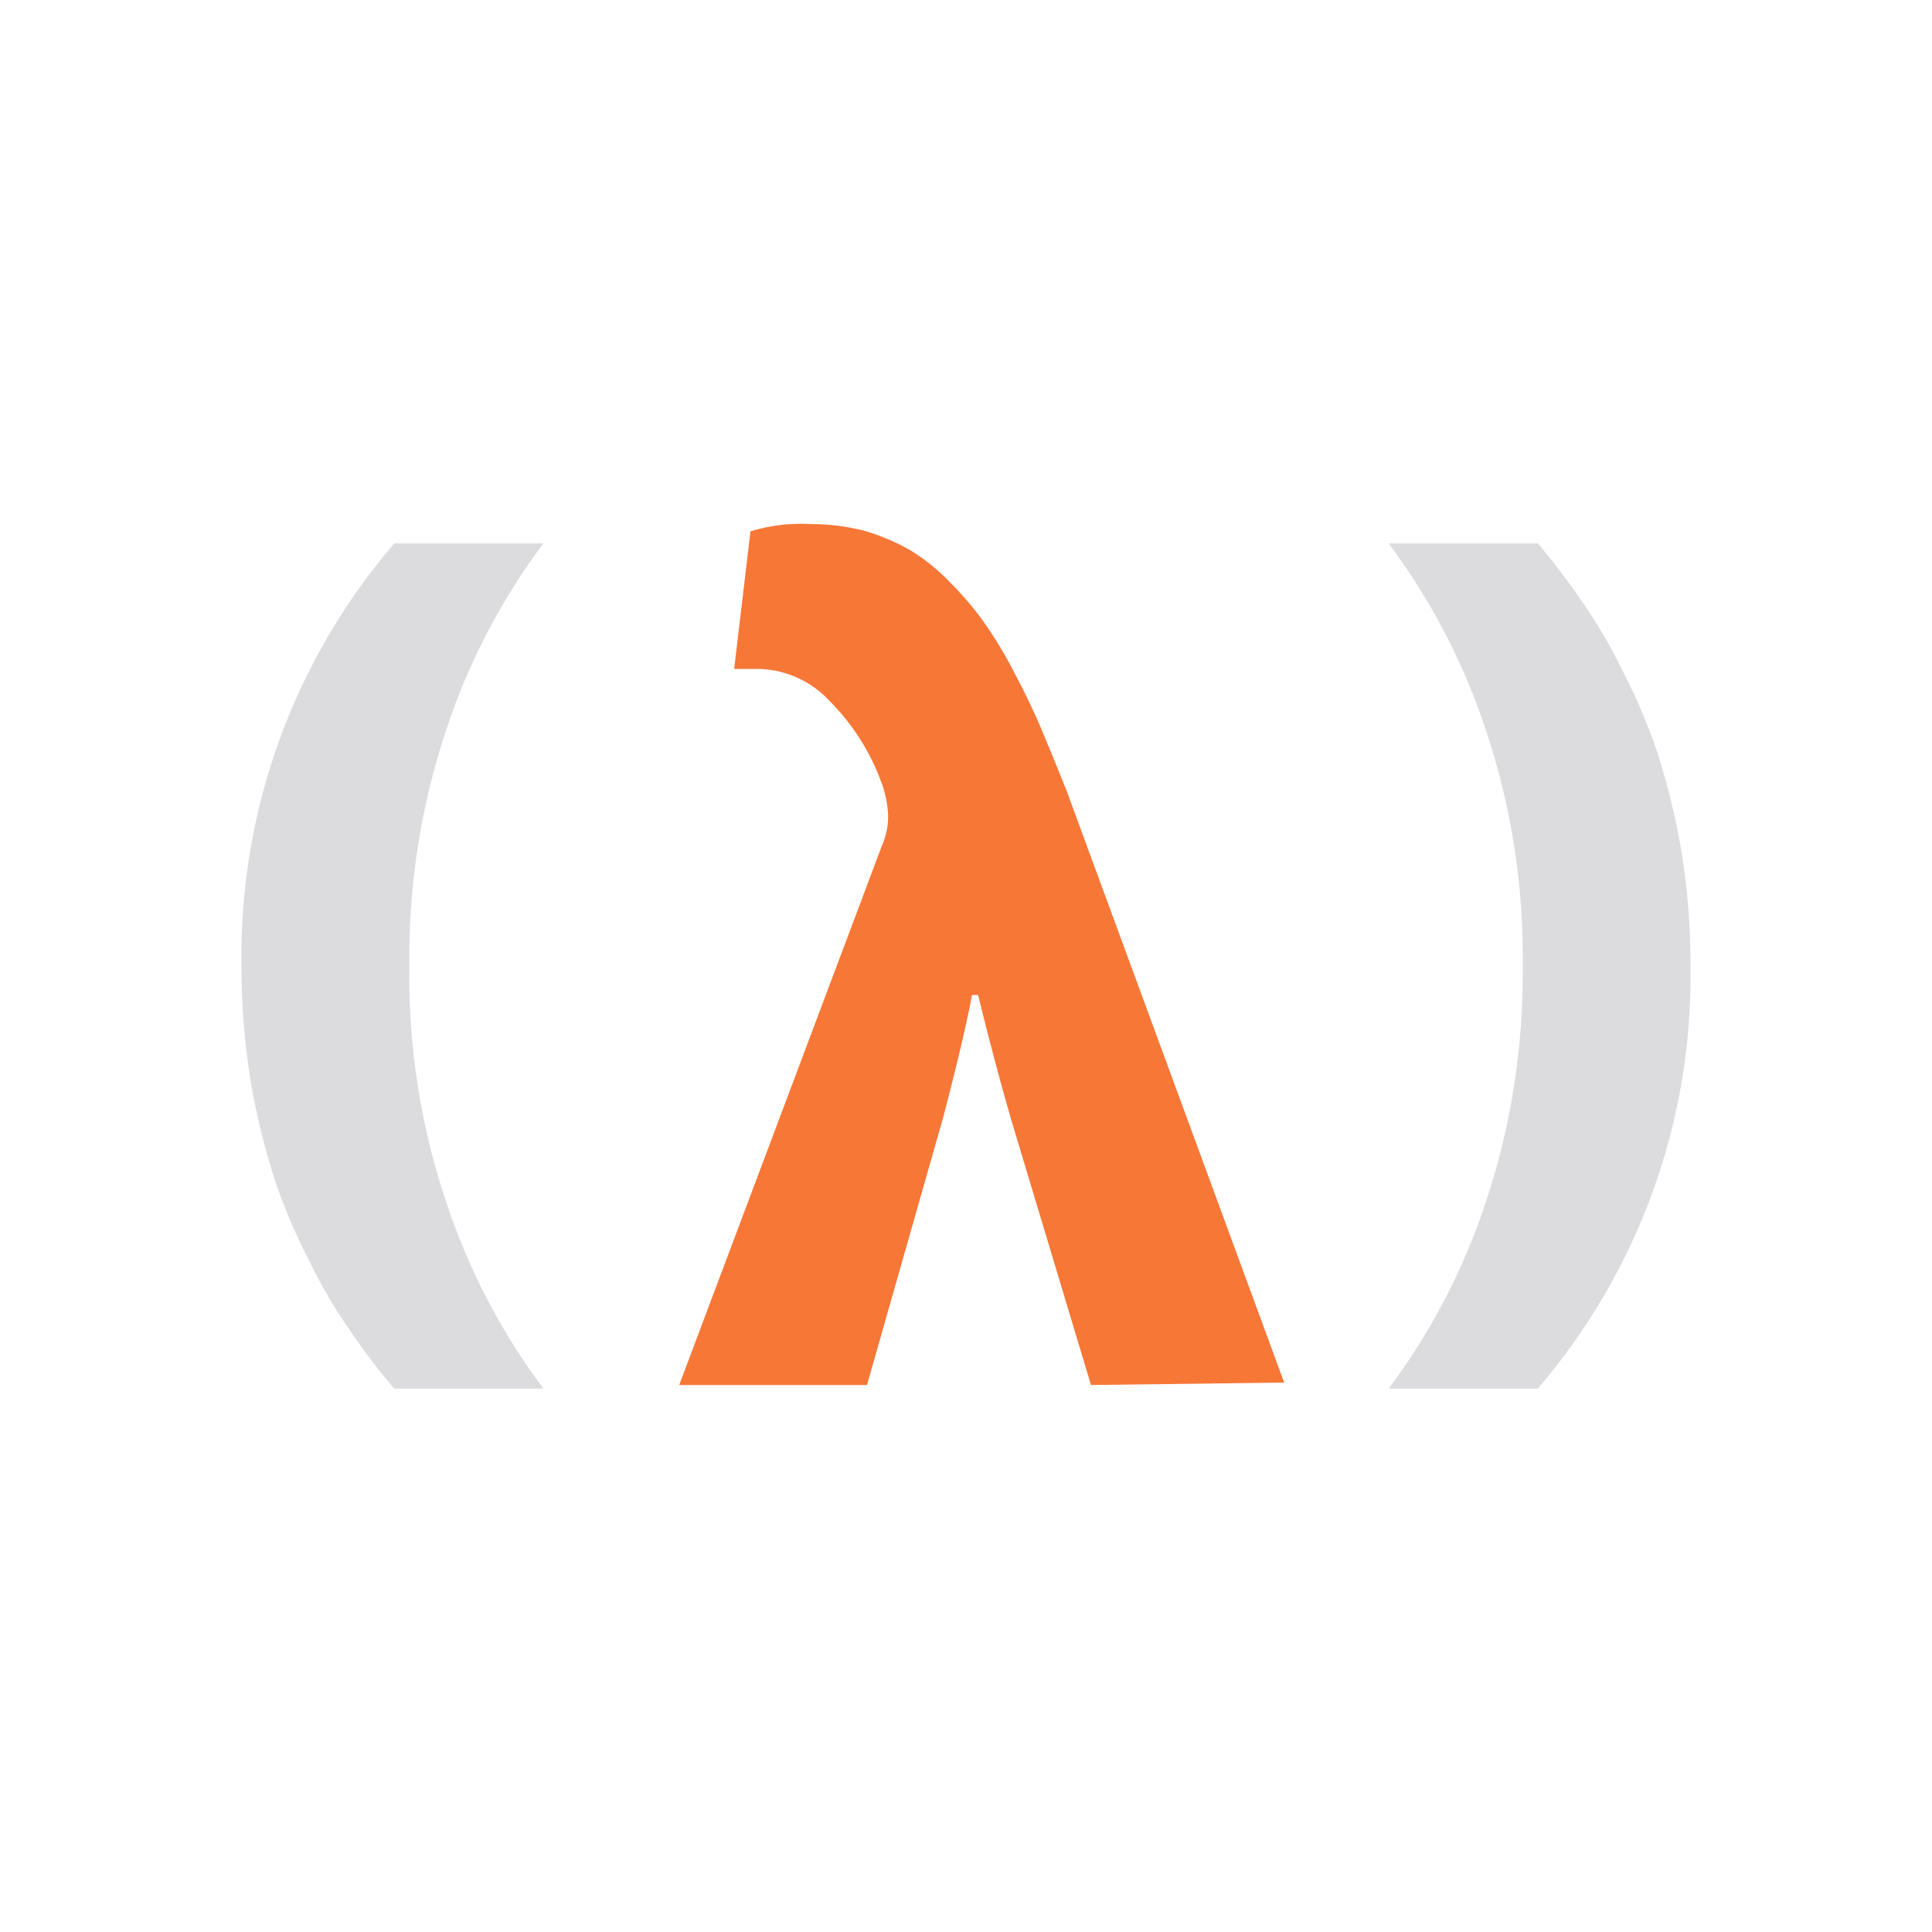
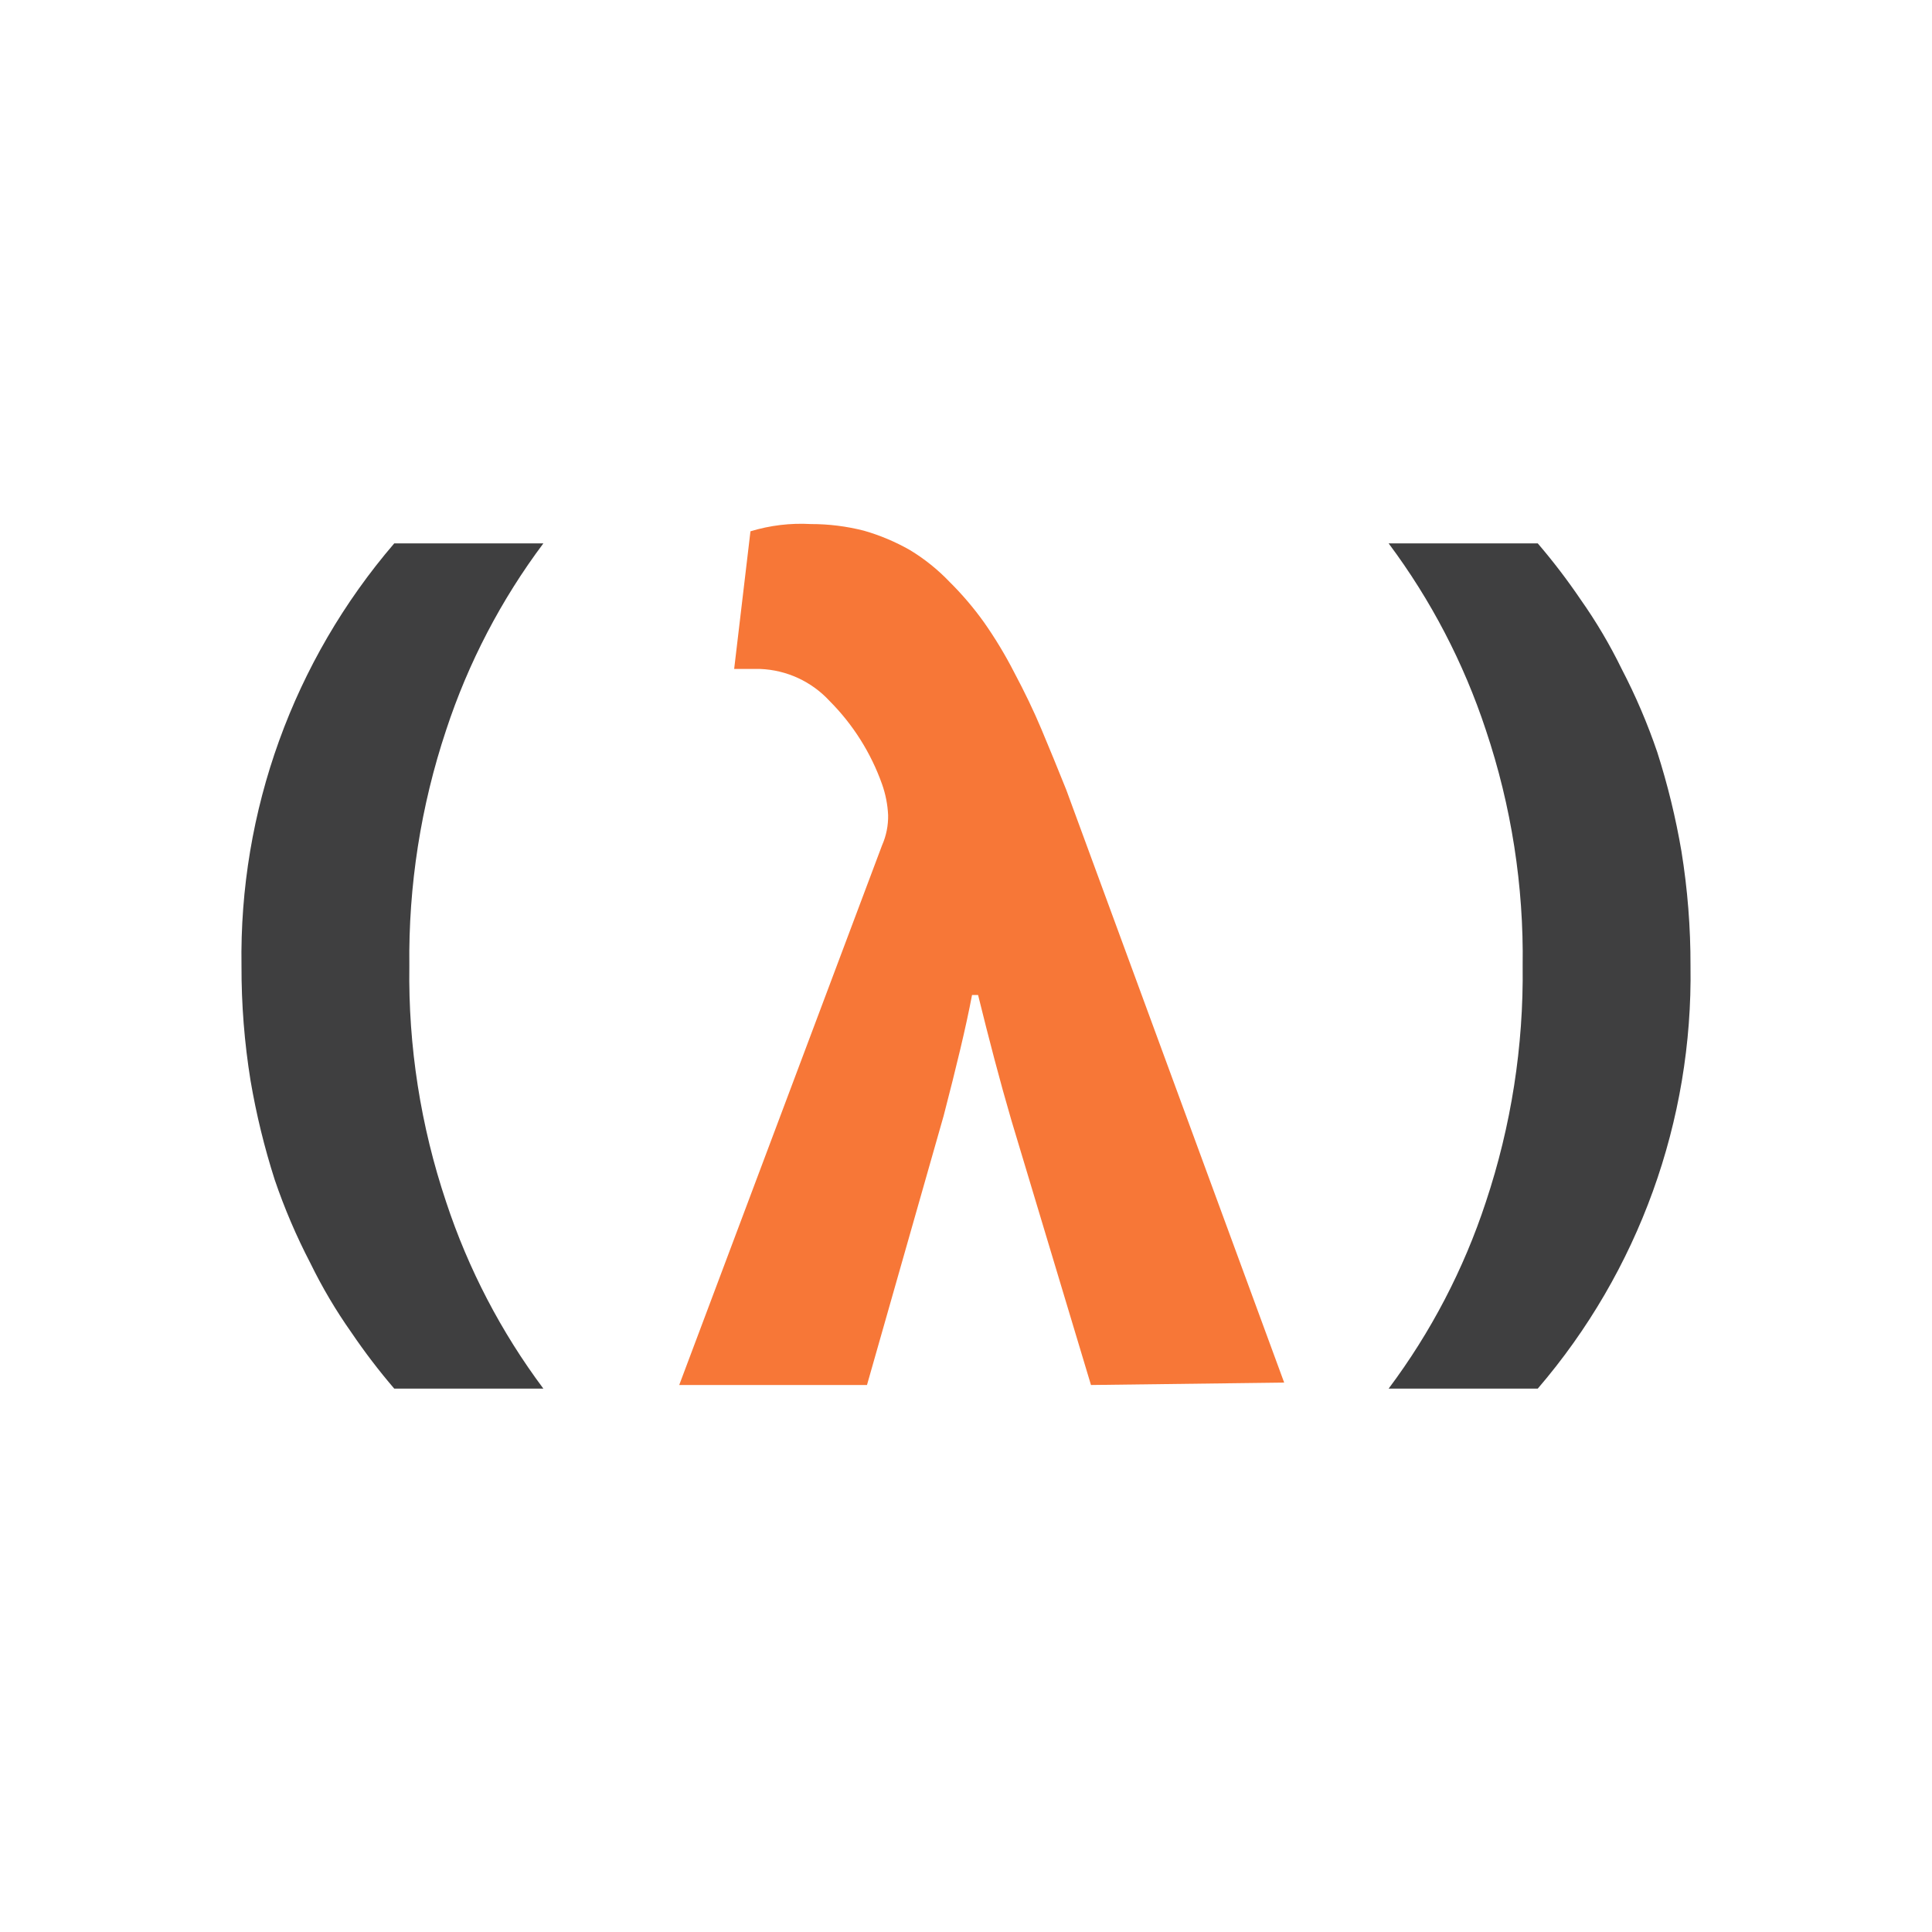
<svg xmlns="http://www.w3.org/2000/svg" id="Bases" viewBox="0 0 32 32">
  <defs>
-     <style>.cls-1{fill:#dcdbdd;}.cls-2{fill:#f77737;}</style>
+     <style>.cls-1{fill:#3f3f40;}.cls-2{fill:#f77737;}</style>
  </defs>
  <path class="cls-1" d="M6.53,9H9a10.76,10.76,0,0,0-1.61,3.09A11.9,11.9,0,0,0,6.78,16a11.75,11.75,0,0,0,.61,3.91A10.84,10.84,0,0,0,9,23H6.53a10.4,10.4,0,0,1-.71-.93,8.32,8.32,0,0,1-.68-1.15,9.87,9.87,0,0,1-.59-1.38,12,12,0,0,1-.4-1.64A11.67,11.67,0,0,1,4,16,10.49,10.49,0,0,1,6.53,9Z" />
  <path class="cls-2" d="M18.07,22.94l-1.32-4.39c-.19-.65-.37-1.34-.55-2.07h-.1c-.1.53-.26,1.19-.47,2l-1.27,4.46H11.25L14.61,14a1.18,1.18,0,0,0,.1-.5,1.78,1.78,0,0,0-.1-.51,3.71,3.71,0,0,0-.87-1.38,1.65,1.65,0,0,0-1.15-.53h-.43l.27-2.28a2.88,2.88,0,0,1,1-.12,3.53,3.53,0,0,1,.88.11,3.47,3.47,0,0,1,.76.32,3.2,3.2,0,0,1,.66.53,5.18,5.18,0,0,1,.57.67,7,7,0,0,1,.5.83c.17.32.32.63.45.94s.27.65.41,1l3.61,9.82Z" />
  <path class="cls-1" d="M25.47,23H23a10.76,10.76,0,0,0,1.61-3.09A11.9,11.9,0,0,0,25.22,16a11.75,11.75,0,0,0-.61-3.91A10.84,10.84,0,0,0,23,9h2.47a10.4,10.4,0,0,1,.71.93,8.32,8.32,0,0,1,.68,1.15,9.87,9.87,0,0,1,.59,1.38,12,12,0,0,1,.4,1.64A11.67,11.67,0,0,1,28,16,10.49,10.49,0,0,1,25.47,23Z" />
</svg>
